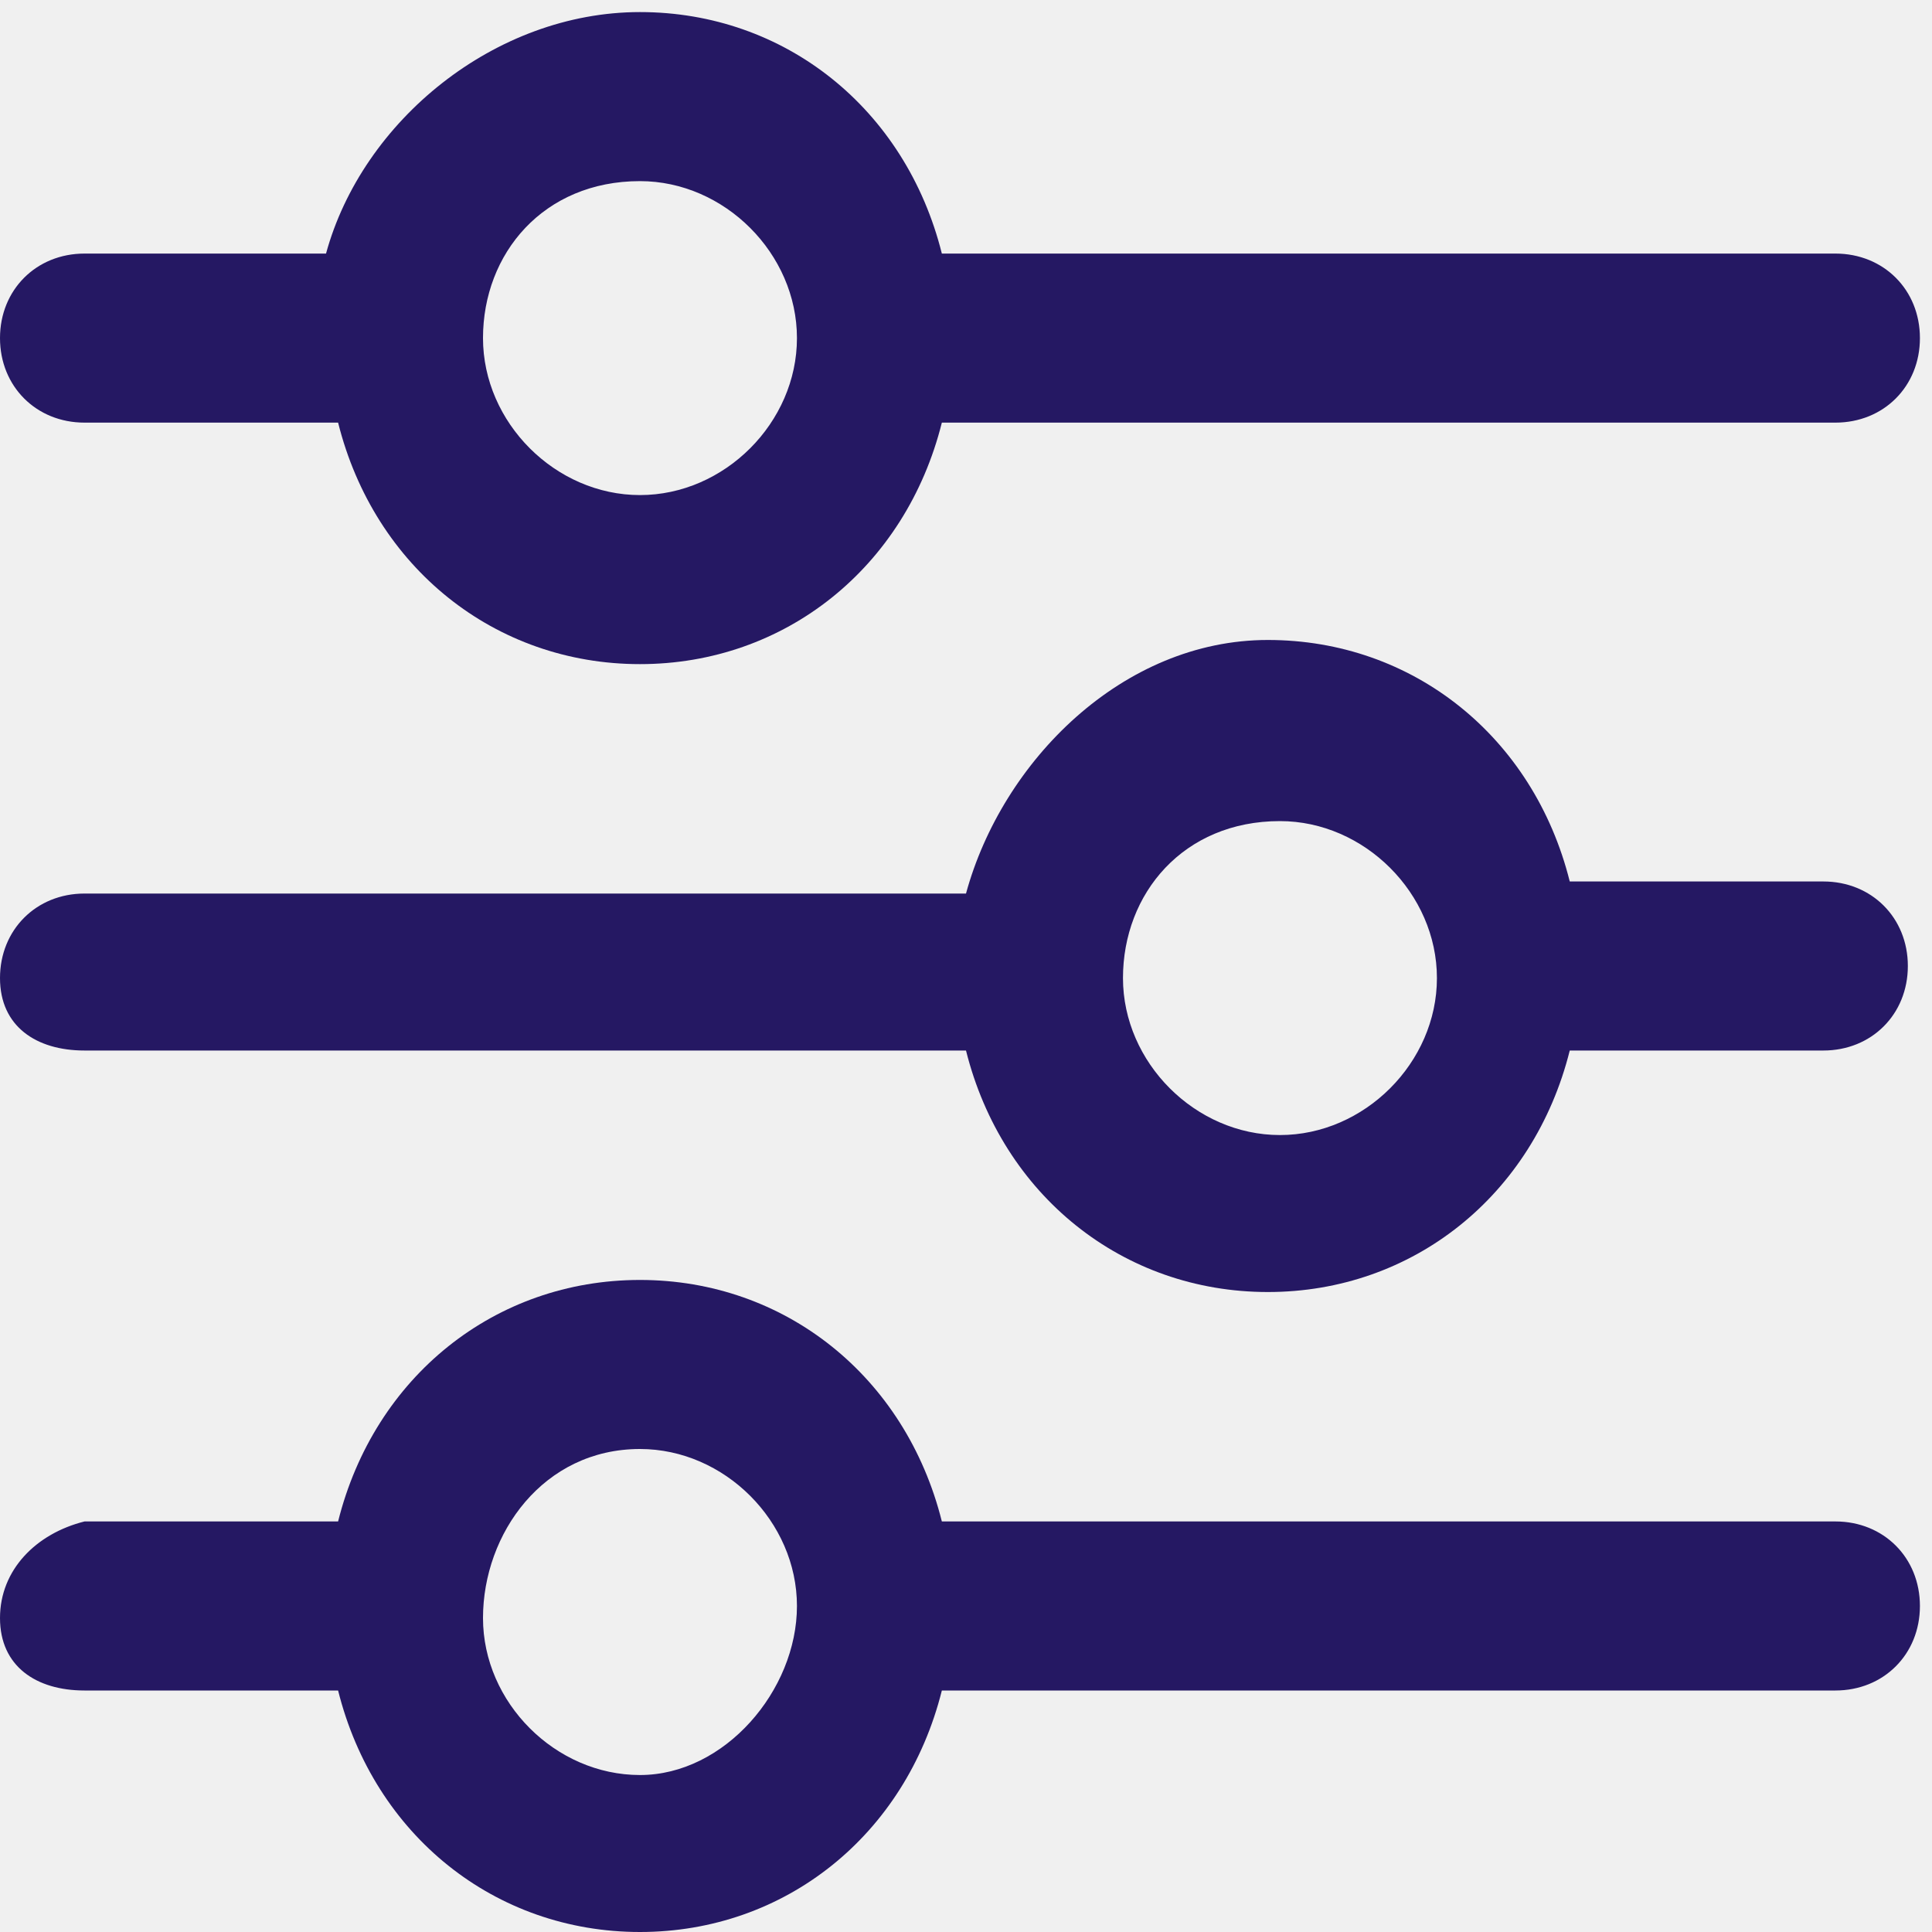
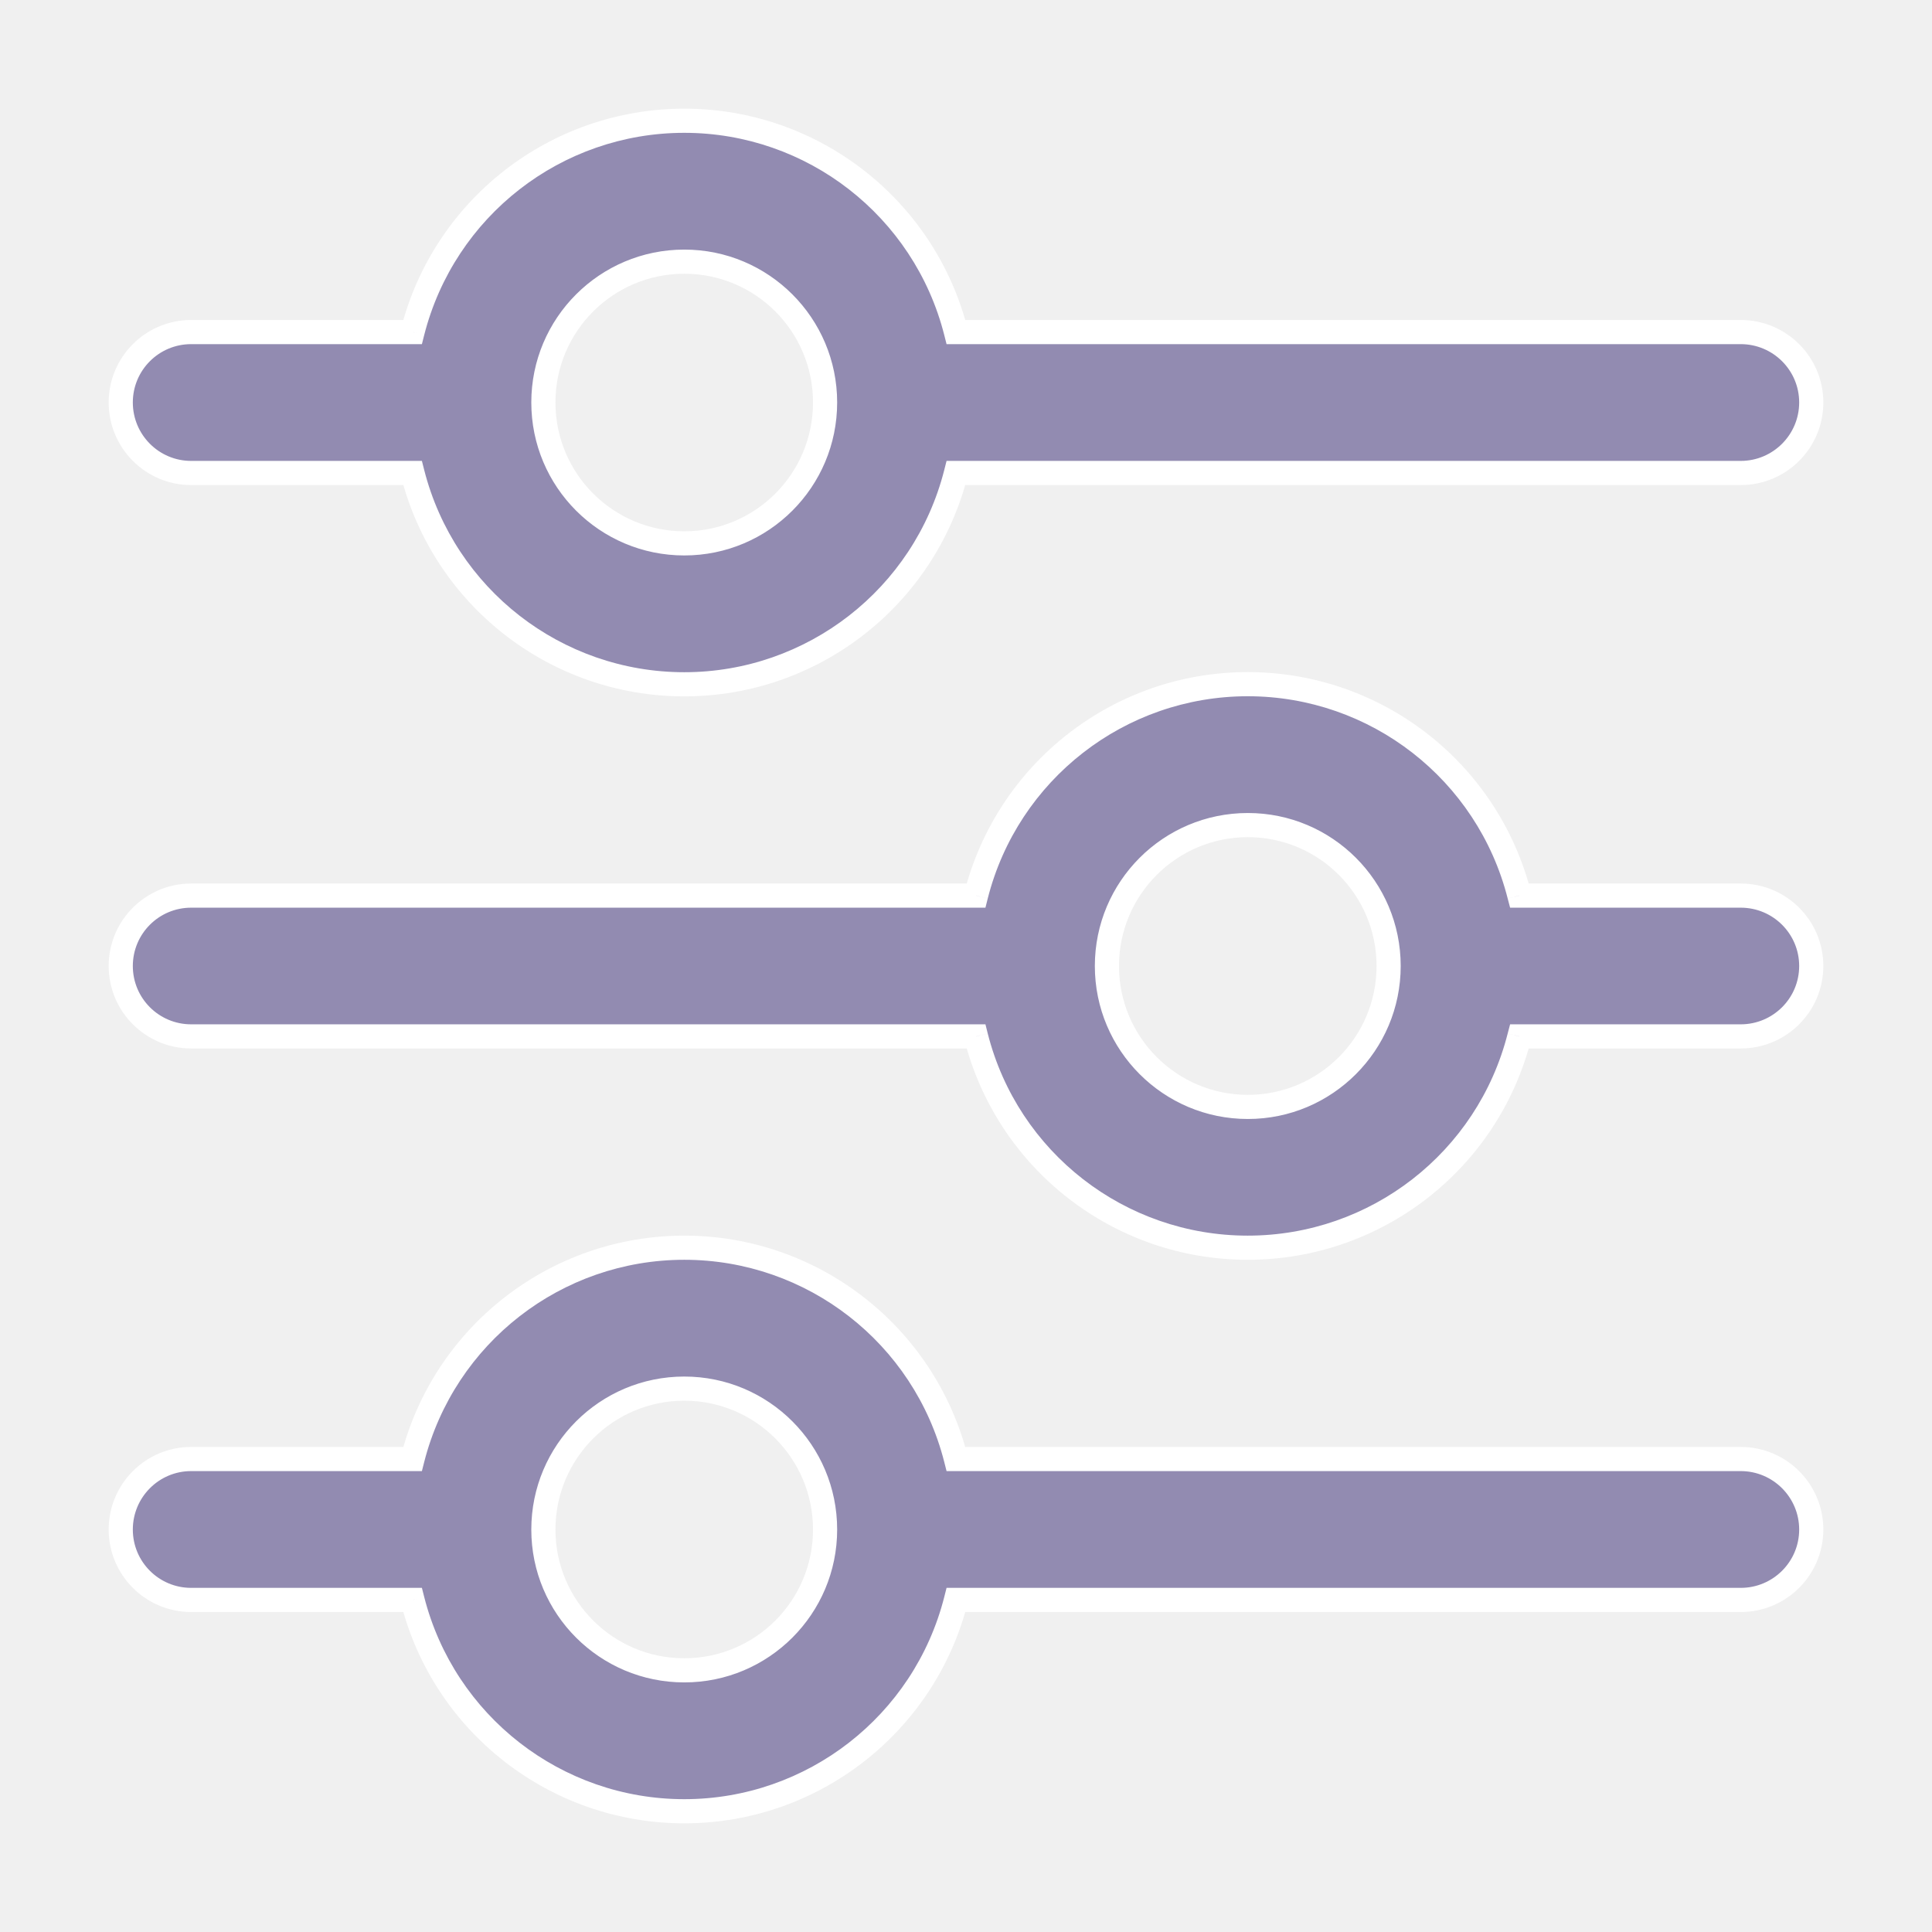
- <svg xmlns="http://www.w3.org/2000/svg" version="1.1" id="Capa_1" x="0px" y="0px" viewBox="0 0 16 16" style="enable-background:new 0 0 16 16;" xml:space="preserve">
-   <style type="text/css">
- 	.st0{fill:#251863;}
- </style>
-   <g id="Symbols">
-     <g id="_x2D_Card1-2ROW" transform="translate(-371, -76)">
-       <g id="card_sub-header1" transform="translate(38, 59)">
-         <g id="ic_filter" transform="translate(333, 17)">
-           <path id="Shape" class="st0" d="M0.7,3.5h2.1c0.3,1.2,1.3,2,2.5,2s2.2-0.8,2.5-2h7.4c0.4,0,0.7-0.3,0.7-0.7s-0.3-0.7-0.7-0.7      H7.8c-0.3-1.2-1.3-2-2.5-2S3,1,2.7,2.1H0.7C0.3,2.1,0,2.4,0,2.8S0.3,3.5,0.7,3.5L0.7,3.5z M5.3,1.5c0.7,0,1.3,0.6,1.3,1.3      S6,4.1,5.3,4.1S4,3.5,4,2.8S4.5,1.5,5.3,1.5z" />
-           <path id="Shape_1_" class="st0" d="M0.7,8.7H8c0.3,1.2,1.3,2,2.5,2s2.2-0.8,2.5-2h2.1c0.4,0,0.7-0.3,0.7-0.7s-0.3-0.7-0.7-0.7      h-2.1c-0.3-1.2-1.3-2-2.5-2S8.3,6.3,8,7.4H0.7C0.3,7.4,0,7.7,0,8.1S0.3,8.7,0.7,8.7L0.7,8.7z M10.6,6.8c0.7,0,1.3,0.6,1.3,1.3      s-0.6,1.3-1.3,1.3c-0.7,0-1.3-0.6-1.3-1.3S9.8,6.8,10.6,6.8z" />
-           <path id="Shape_2_" class="st0" d="M0.7,14h2.1c0.3,1.2,1.3,2,2.5,2s2.2-0.8,2.5-2h7.4c0.4,0,0.7-0.3,0.7-0.7s-0.3-0.7-0.7-0.7      H7.8c-0.3-1.2-1.3-2-2.5-2s-2.2,0.8-2.5,2H0.7C0.3,12.7,0,13,0,13.4S0.3,14,0.7,14z M5.3,12c0.7,0,1.3,0.6,1.3,1.3      S6,14.7,5.3,14.7S4,14.1,4,13.4S4.5,12,5.3,12z" />
-         </g>
-       </g>
-     </g>
-   </g>
+ <svg xmlns="http://www.w3.org/2000/svg" width="16" height="16" viewBox="0 0 16 16" fill="none">
+   <path fill-rule="evenodd" clip-rule="evenodd" d="M3.416 3.917H1.583C1.261 3.917 1 3.656 1 3.333C1 3.011 1.261 2.75 1.583 2.75H3.416C3.678 1.721 4.605 1 5.667 1C6.729 1 7.655 1.721 7.917 2.75H14.416C14.739 2.75 15 3.011 15 3.333C15 3.656 14.739 3.917 14.416 3.917H7.917C7.655 4.946 6.729 5.667 5.667 5.667C4.605 5.667 3.678 4.946 3.416 3.917ZM6.833 3.333C6.833 2.689 6.311 2.167 5.667 2.167C5.022 2.167 4.5 2.689 4.5 3.333C4.5 3.978 5.022 4.5 5.667 4.5C6.311 4.5 6.833 3.978 6.833 3.333Z" fill="#928BB1" />
+   <path d="M3.416 3.917L3.513 3.892L3.494 3.817H3.416V3.917ZM3.416 2.75V2.85H3.494L3.513 2.775L3.416 2.75ZM7.917 2.75L7.82 2.775L7.839 2.85H7.917V2.75ZM7.917 3.917V3.817H7.839L7.82 3.892L7.917 3.917ZM1.583 4.017H3.416V3.817H1.583V4.017ZM0.9 3.333C0.9 3.711 1.206 4.017 1.583 4.017V3.817C1.316 3.817 1.1 3.6 1.1 3.333H0.9ZM1.583 2.65C1.206 2.65 0.9 2.956 0.9 3.333H1.1C1.1 3.066 1.316 2.85 1.583 2.85V2.65ZM3.416 2.65H1.583V2.85H3.416V2.65ZM5.667 0.9C4.559 0.9 3.592 1.652 3.32 2.725L3.513 2.775C3.764 1.79 4.65 1.1 5.667 1.1V0.9ZM8.014 2.725C7.741 1.652 6.774 0.9 5.667 0.9V1.1C6.683 1.1 7.57 1.79 7.82 2.775L8.014 2.725ZM14.416 2.65H7.917V2.85H14.416V2.65ZM15.1 3.333C15.1 2.956 14.794 2.65 14.416 2.65V2.85C14.683 2.85 14.9 3.066 14.9 3.333H15.1ZM14.416 4.017C14.794 4.017 15.1 3.711 15.1 3.333H14.9C14.9 3.6 14.683 3.817 14.416 3.817V4.017ZM7.917 4.017H14.416V3.817H7.917V4.017ZM5.667 5.767C6.774 5.767 7.741 5.015 8.014 3.941L7.82 3.892C7.57 4.877 6.683 5.567 5.667 5.567V5.767ZM3.32 3.941C3.592 5.015 4.559 5.767 5.667 5.767V5.567C4.65 5.567 3.764 4.877 3.513 3.892L3.32 3.941ZM5.667 2.267C6.256 2.267 6.733 2.744 6.733 3.333H6.933C6.933 2.634 6.366 2.067 5.667 2.067V2.267ZM4.6 3.333C4.6 2.744 5.078 2.267 5.667 2.267V2.067C4.967 2.067 4.4 2.634 4.4 3.333H4.6ZM5.667 4.4C5.078 4.4 4.6 3.923 4.6 3.333H4.4C4.4 4.033 4.967 4.6 5.667 4.6V4.4ZM6.733 3.333C6.733 3.923 6.256 4.4 5.667 4.4V4.6C6.366 4.6 6.933 4.033 6.933 3.333H6.733Z" fill="white" />
+   <path fill-rule="evenodd" clip-rule="evenodd" d="M8.083 8.583H1.583C1.261 8.583 1 8.322 1 8C1 7.678 1.261 7.417 1.583 7.417H8.083C8.345 6.387 9.271 5.667 10.333 5.667C11.395 5.667 12.322 6.387 12.583 7.417H14.416C14.739 7.417 15 7.678 15 8C15 8.322 14.739 8.583 14.416 8.583H12.583C12.322 9.613 11.395 10.333 10.333 10.333C9.271 10.333 8.345 9.613 8.083 8.583ZM11.5 8C11.5 7.356 10.978 6.833 10.334 6.833C9.689 6.833 9.167 7.356 9.167 8C9.167 8.644 9.689 9.167 10.334 9.167C10.978 9.167 11.5 8.644 11.5 8Z" fill="#928BB1" />
+   <path d="M8.083 8.583L8.18 8.559L8.161 8.483H8.083V8.583ZM8.083 7.417V7.517H8.161L8.18 7.441L8.083 7.417ZM12.583 7.417L12.486 7.441L12.506 7.517H12.583V7.417ZM12.583 8.583V8.483H12.506L12.486 8.559L12.583 8.583ZM1.583 8.683H8.083V8.483H1.583V8.683ZM0.9 8C0.9 8.377 1.206 8.683 1.583 8.683V8.483C1.316 8.483 1.1 8.267 1.1 8H0.9ZM1.583 7.317C1.206 7.317 0.9 7.623 0.9 8H1.1C1.1 7.733 1.316 7.517 1.583 7.517V7.317ZM8.083 7.317H1.583V7.517H8.083V7.317ZM10.333 5.566C9.225 5.566 8.259 6.318 7.986 7.392L8.18 7.441C8.43 6.456 9.317 5.766 10.333 5.766V5.566ZM12.68 7.392C12.408 6.318 11.441 5.566 10.333 5.566V5.766C11.35 5.766 12.236 6.456 12.486 7.441L12.68 7.392ZM14.416 7.317H12.583V7.517H14.416V7.317ZM15.1 8C15.1 7.623 14.794 7.317 14.416 7.317V7.517C14.683 7.517 14.9 7.733 14.9 8H15.1ZM14.416 8.683C14.794 8.683 15.1 8.377 15.1 8H14.9C14.9 8.267 14.683 8.483 14.416 8.483V8.683ZM12.583 8.683H14.416V8.483H12.583V8.683ZM10.333 10.433C11.441 10.433 12.408 9.682 12.68 8.608L12.486 8.559C12.236 9.544 11.35 10.233 10.333 10.233V10.433ZM7.986 8.608C8.259 9.682 9.225 10.433 10.333 10.433V10.233C9.317 10.233 8.43 9.544 8.18 8.559L7.986 8.608ZM10.334 6.933C10.923 6.933 11.4 7.411 11.4 8H11.6C11.6 7.3 11.033 6.733 10.334 6.733V6.933ZM9.267 8C9.267 7.411 9.745 6.933 10.334 6.933V6.733C9.634 6.733 9.067 7.3 9.067 8H9.267ZM10.334 9.067C9.745 9.067 9.267 8.589 9.267 8H9.067C9.067 8.699 9.634 9.267 10.334 9.267V9.067ZM11.4 8C11.4 8.589 10.923 9.067 10.334 9.067V9.267C11.033 9.267 11.6 8.699 11.6 8H11.4Z" fill="white" />
+   <path fill-rule="evenodd" clip-rule="evenodd" d="M3.416 13.25H1.583C1.261 13.25 1 12.989 1 12.667C1 12.345 1.261 12.083 1.583 12.083H3.416C3.678 11.054 4.605 10.333 5.667 10.333C6.729 10.333 7.655 11.054 7.917 12.083H14.416C14.739 12.083 15 12.345 15 12.667C15 12.989 14.739 13.25 14.416 13.25H7.917C7.655 14.279 6.729 15 5.667 15C4.605 15 3.678 14.279 3.416 13.25ZM6.833 12.667C6.833 12.022 6.311 11.5 5.667 11.5C5.022 11.5 4.5 12.022 4.5 12.667C4.5 13.311 5.022 13.833 5.667 13.833C6.311 13.833 6.833 13.311 6.833 12.667Z" fill="#928BB1" />
+   <path d="M3.416 13.25L3.513 13.225L3.494 13.15H3.416V13.25ZM3.416 12.083V12.183H3.494L3.513 12.108L3.416 12.083ZM7.917 12.083L7.82 12.108L7.839 12.183H7.917V12.083ZM7.917 13.25V13.15H7.839L7.82 13.225L7.917 13.25ZM1.583 13.35H3.416V13.15H1.583V13.35ZM0.9 12.667C0.9 13.044 1.206 13.35 1.583 13.35V13.15C1.316 13.15 1.1 12.934 1.1 12.667H0.9ZM1.583 11.983C1.206 11.983 0.9 12.289 0.9 12.667H1.1C1.1 12.4 1.316 12.183 1.583 12.183V11.983ZM3.416 11.983H1.583V12.183H3.416V11.983ZM5.667 10.233C4.559 10.233 3.592 10.985 3.32 12.059L3.513 12.108C3.764 11.123 4.65 10.433 5.667 10.433V10.233ZM8.014 12.059C7.741 10.985 6.774 10.233 5.667 10.233V10.433C6.683 10.433 7.57 11.123 7.82 12.108L8.014 12.059ZM14.416 11.983H7.917V12.183H14.416V11.983ZM15.1 12.667C15.1 12.289 14.794 11.983 14.416 11.983V12.183C14.683 12.183 14.9 12.4 14.9 12.667H15.1ZM14.416 13.35C14.794 13.35 15.1 13.044 15.1 12.667H14.9C14.9 12.934 14.683 13.15 14.416 13.15V13.35ZM7.917 13.35H14.416V13.15H7.917V13.35ZM5.667 15.1C6.774 15.1 7.741 14.348 8.014 13.275L7.82 13.225C7.57 14.21 6.683 14.9 5.667 14.9V15.1ZM3.32 13.275C3.592 14.348 4.559 15.1 5.667 15.1V14.9C4.65 14.9 3.764 14.21 3.513 13.225L3.32 13.275ZM5.667 11.6C6.256 11.6 6.733 12.078 6.733 12.667H6.933C6.933 11.967 6.366 11.4 5.667 11.4V11.6ZM4.6 12.667C4.6 12.078 5.078 11.6 5.667 11.6V11.4C4.967 11.4 4.4 11.967 4.4 12.667H4.6ZM5.667 13.733C5.078 13.733 4.6 13.256 4.6 12.667H4.4C4.4 13.366 4.967 13.933 5.667 13.933V13.733ZM6.733 12.667C6.733 13.256 6.256 13.733 5.667 13.733V13.933C6.366 13.933 6.933 13.366 6.933 12.667H6.733Z" fill="white" />
</svg>
